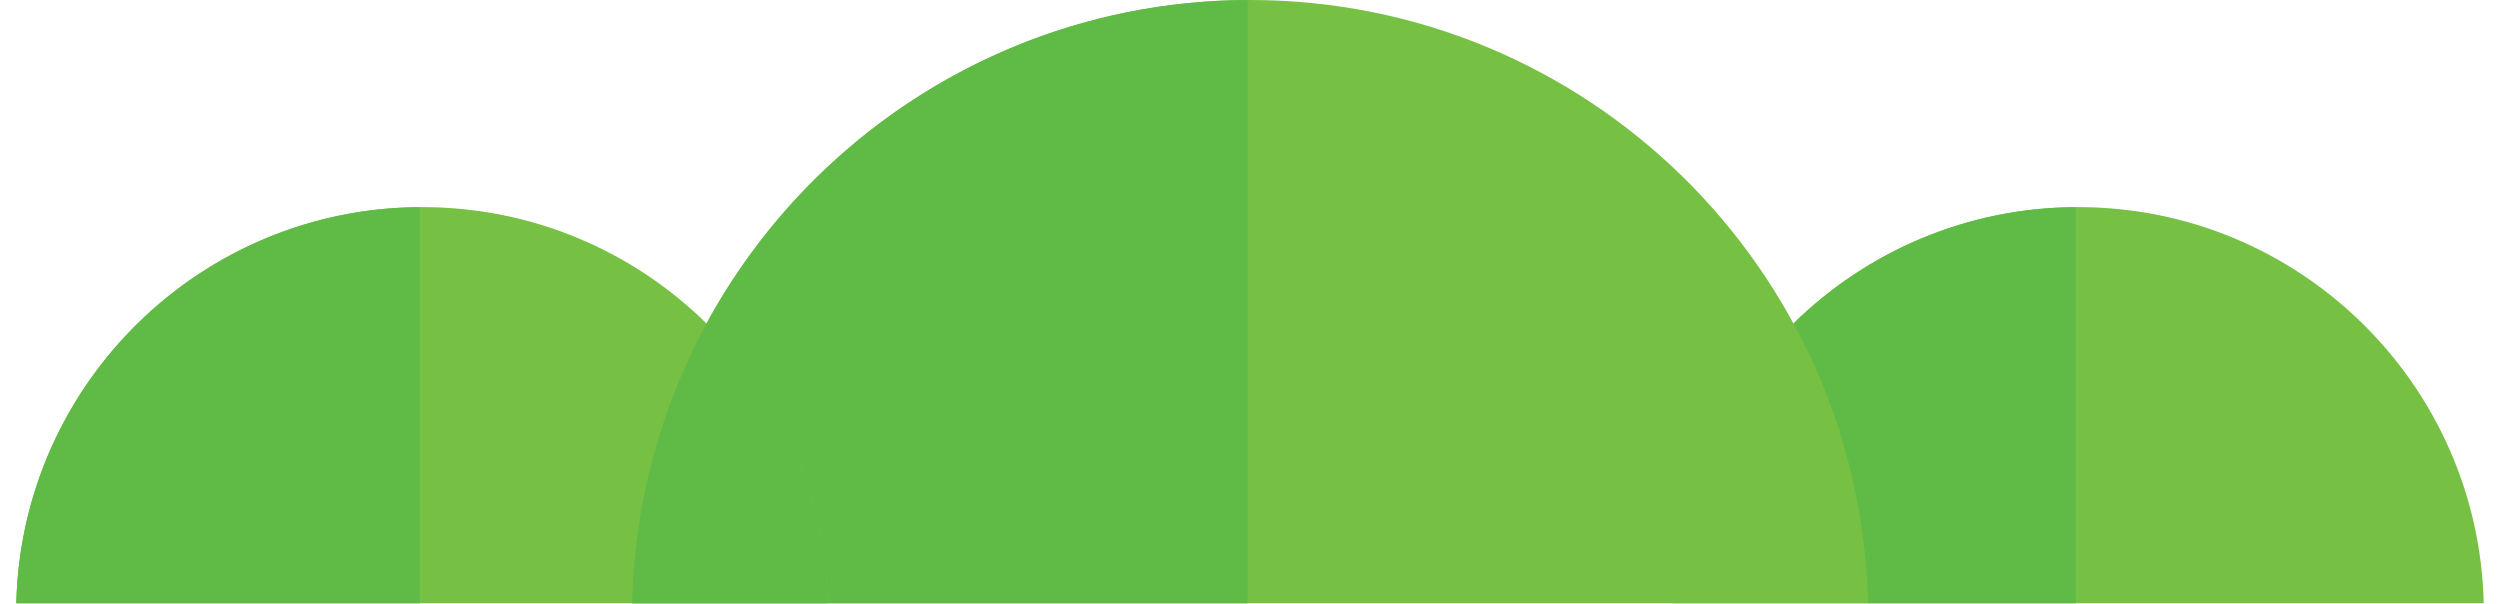
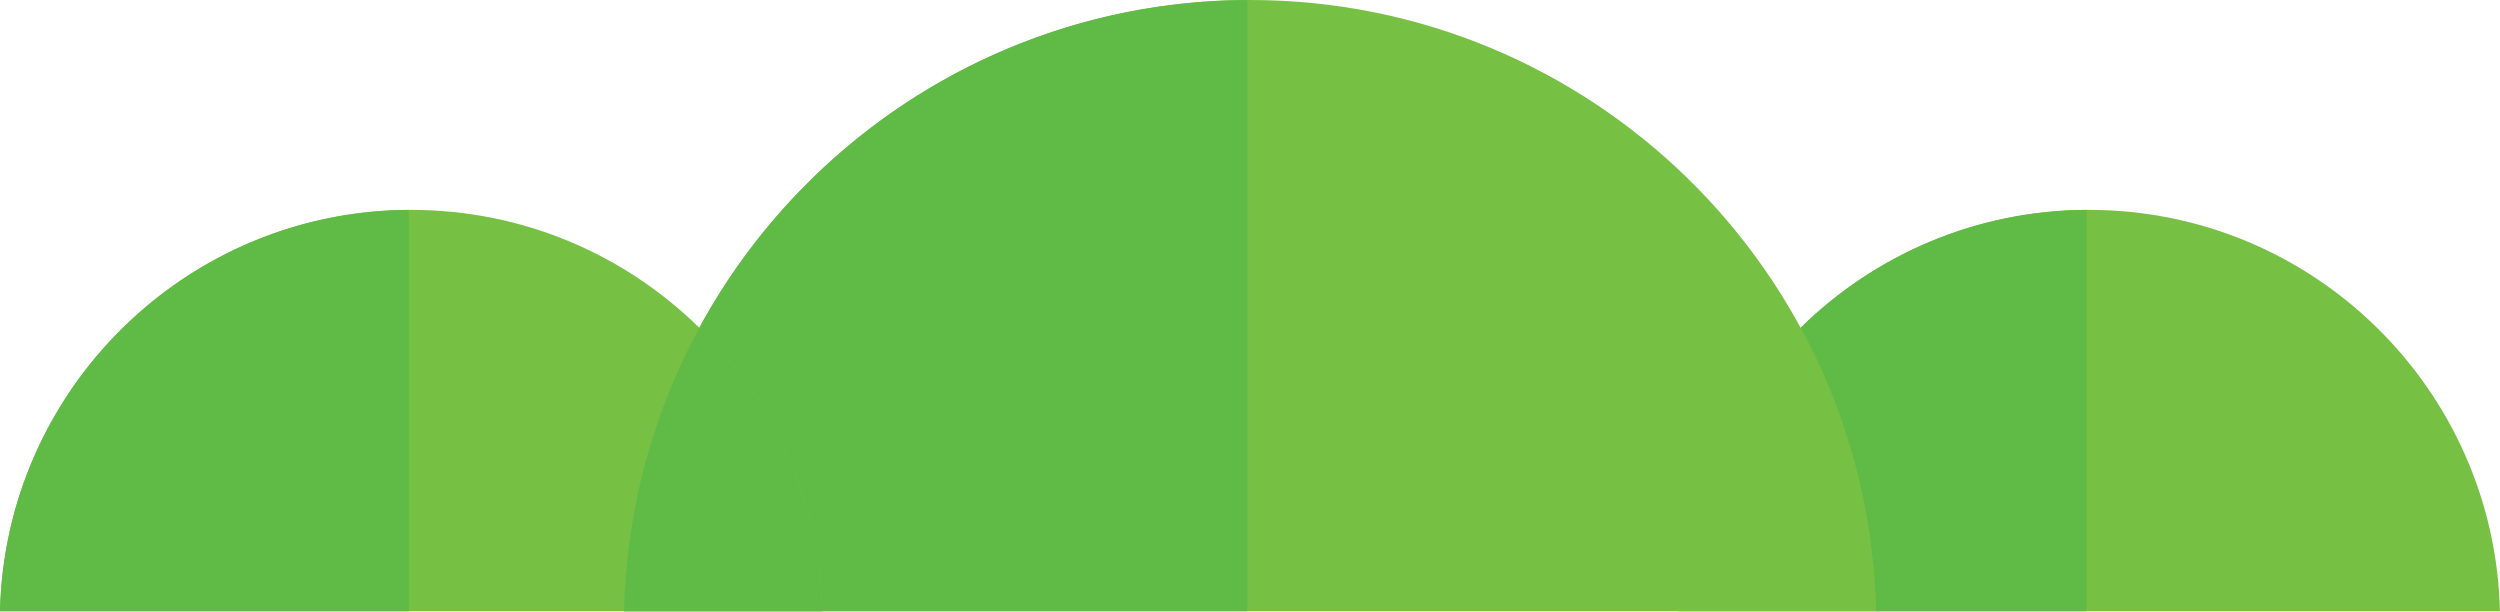
- <svg xmlns="http://www.w3.org/2000/svg" version="1.1" id="Layer_1" x="0px" y="0px" width="767.79px" height="185.276px" viewBox="0 0 767.79 185.276" enable-background="new 0 0 767.79 185.276" xml:space="preserve">
-   <path fill="#76C043" d="M762.792,185.276c-1.584-67.467-56.77-121.672-124.617-121.672c-67.848,0-123.033,54.205-124.617,121.672  H762.792" />
-   <path fill="#60BB46" d="M637.51,63.62c-33.767,0.177-64.355,13.775-86.703,35.734c13.931,25.648,22.118,54.858,22.848,85.922  h-60.098l0,0H637.51V63.62" />
-   <path fill="#76C043" d="M573.655,185.276C571.242,82.541,487.21,0,383.895,0C280.58,0,196.548,82.541,194.136,185.276H573.655" />
-   <path fill="#76C043" d="M254.233,185.276c-1.584-67.467-56.769-121.672-124.617-121.672c-67.848,0-123.033,54.205-124.617,121.672  H254.233" />
-   <path fill="#60BB46" d="M383.141,0.019C311.383,0.299,249.017,40.387,216.988,99.35c22.351,21.968,36.455,52.299,37.245,85.925  h128.908V0.019" />
-   <path fill="#60BB46" d="M216.988,99.35c-13.93,25.645-22.123,54.863-22.853,85.925h60.097  C253.443,151.649,239.34,121.319,216.988,99.35" />
-   <path fill="#D5E9C3" d="M7.899,161.244c-1.716,7.764-2.707,15.798-2.901,24.032l0,0C5.192,177.044,6.184,169.007,7.899,161.244   M7.939,161.063c-0.012,0.054-0.024,0.106-0.036,0.16C7.915,161.169,7.927,161.117,7.939,161.063 M7.979,160.884  c-0.011,0.05-0.021,0.096-0.033,0.146C7.957,160.983,7.969,160.93,7.979,160.884 M8.02,160.703c-0.01,0.046-0.019,0.083-0.029,0.129  C8,160.79,8.01,160.746,8.02,160.703 M8.06,160.524c-0.009,0.039-0.017,0.077-0.026,0.116C8.043,160.601,8.051,160.563,8.06,160.524   M8.101,160.345c-0.007,0.031-0.015,0.067-0.022,0.098C8.086,160.409,8.093,160.38,8.101,160.345 M8.142,160.167  c-0.006,0.027-0.012,0.054-0.019,0.081C8.129,160.221,8.136,160.194,8.142,160.167 M8.183,159.987  c-0.005,0.019-0.011,0.046-0.015,0.065C8.173,160.033,8.179,160.006,8.183,159.987 M8.225,159.806  c-0.005,0.019-0.009,0.037-0.013,0.057C8.217,159.844,8.221,159.826,8.225,159.806 M8.267,159.63  c-0.003,0.012-0.006,0.024-0.008,0.035C8.261,159.654,8.264,159.642,8.267,159.63 M8.309,159.451  c-0.002,0.008-0.003,0.013-0.005,0.021C8.306,159.465,8.307,159.459,8.309,159.451" />
-   <path fill="#60BB46" d="M128.951,63.62C70.318,63.928,21.262,104.708,8.309,159.451c-0.002,0.008-0.003,0.013-0.005,0.021  c-0.013,0.054-0.025,0.104-0.037,0.158c-0.003,0.012-0.006,0.024-0.008,0.035c-0.011,0.046-0.022,0.094-0.033,0.141  c-0.005,0.019-0.009,0.037-0.013,0.057c-0.01,0.042-0.019,0.082-0.029,0.124c-0.005,0.019-0.011,0.046-0.015,0.065  c-0.009,0.039-0.017,0.076-0.026,0.114c-0.006,0.027-0.012,0.054-0.019,0.081c-0.008,0.035-0.014,0.063-0.022,0.097  c-0.008,0.035-0.015,0.063-0.022,0.098c-0.006,0.027-0.012,0.053-0.018,0.08c-0.009,0.039-0.017,0.077-0.026,0.116  c-0.004,0.019-0.01,0.044-0.014,0.064c-0.01,0.043-0.02,0.087-0.029,0.129c-0.004,0.016-0.008,0.035-0.011,0.051  c-0.01,0.047-0.022,0.1-0.033,0.146c-0.002,0.008-0.006,0.026-0.007,0.033c-0.012,0.054-0.024,0.106-0.036,0.16  c-0.002,0.008-0.003,0.013-0.005,0.021c-1.715,7.762-2.707,15.8-2.9,24.032h123.953V63.62" />
+ <svg xmlns="http://www.w3.org/2000/svg" version="1.1" id="Layer_1" x="0px" y="0px" width="447.4px" height="109.39px" viewBox="5 0 447.4 109.39" enable-background="new 5 0 447.4 109.39" xml:space="preserve">
+   <path fill="#76C043" d="M452.39,109.39c-0.94-39.83-33.52-71.83-73.57-71.83c-40.06,0-72.64,32-73.57,71.83H452.39" />
+   <path fill="#60BB46" d="M378.43,37.56c-19.94,0.1-37.99,8.13-51.19,21.1c8.22,15.14,13.06,32.39,13.49,50.73h-35.48l0,0h73.18V37.56  " />
+   <path fill="#76C043" d="M340.73,109.39C339.31,48.73,289.69,0,228.7,0S118.09,48.73,116.66,109.39H340.73" />
+   <path fill="#76C043" d="M152.14,109.39c-0.94-39.83-33.52-71.83-73.57-71.83S5.93,69.55,5,109.39H152.14" />
+   <path fill="#60BB46" d="M228.25,0.01c-42.37,0.17-79.19,23.83-98.1,58.64c13.2,12.97,21.52,30.88,21.99,50.73h76.11V0.01" />
+   <path fill="#60BB46" d="M130.16,58.66c-8.22,15.14-13.06,32.39-13.49,50.73h35.48C151.68,89.53,143.35,71.63,130.16,58.66" />
+   <path fill="#D5E9C3" d="M6.71,95.2c-1.01,4.58-1.6,9.33-1.71,14.19l0,0C5.11,104.53,5.7,99.78,6.71,95.2 M6.73,95.09  c-0.01,0.03-0.01,0.06-0.02,0.09C6.72,95.15,6.73,95.12,6.73,95.09 M6.76,94.98c-0.01,0.03-0.01,0.06-0.02,0.09  C6.74,95.04,6.75,95.01,6.76,94.98 M6.78,94.88c-0.01,0.03-0.01,0.05-0.02,0.08C6.77,94.93,6.78,94.9,6.78,94.88 M6.81,94.77  C6.8,94.8,6.8,94.82,6.79,94.84C6.8,94.82,6.8,94.8,6.81,94.77 M6.83,94.67c0,0.02-0.01,0.04-0.01,0.06  C6.82,94.7,6.83,94.69,6.83,94.67 M6.85,94.56c0,0.02-0.01,0.03-0.01,0.05C6.85,94.59,6.85,94.58,6.85,94.56 M6.88,94.46  c0,0.01-0.01,0.03-0.01,0.04C6.87,94.48,6.88,94.47,6.88,94.46 M6.9,94.35c0,0.01-0.01,0.02-0.01,0.03  C6.9,94.37,6.9,94.36,6.9,94.35 M6.93,94.24c0,0.01,0,0.01,0,0.02C6.92,94.26,6.93,94.25,6.93,94.24 M6.95,94.14c0,0,0,0.01,0,0.01  C6.95,94.15,6.95,94.14,6.95,94.14" />
+   <path fill="#60BB46" d="M78.18,37.56C43.56,37.74,14.6,61.82,6.95,94.14c0,0,0,0.01,0,0.01c-0.01,0.03-0.01,0.06-0.02,0.09  c0,0.01,0,0.01,0,0.02c-0.01,0.03-0.01,0.06-0.02,0.08c0,0.01-0.01,0.02-0.01,0.03c-0.01,0.02-0.01,0.05-0.02,0.07  c0,0.01-0.01,0.03-0.01,0.04c-0.01,0.02-0.01,0.04-0.02,0.07c0,0.02-0.01,0.03-0.01,0.05c0,0.02-0.01,0.04-0.01,0.06  c0,0.02-0.01,0.04-0.01,0.06c0,0.02-0.01,0.03-0.01,0.05c-0.01,0.02-0.01,0.05-0.02,0.07c0,0.01-0.01,0.03-0.01,0.04  c-0.01,0.03-0.01,0.05-0.02,0.08c0,0.01,0,0.02-0.01,0.03c-0.01,0.03-0.01,0.06-0.02,0.09c0,0,0,0.02,0,0.02  c-0.01,0.03-0.01,0.06-0.02,0.09c0,0,0,0.01,0,0.01c-1.01,4.58-1.6,9.33-1.71,14.19h73.18L78.18,37.56" />
</svg>
